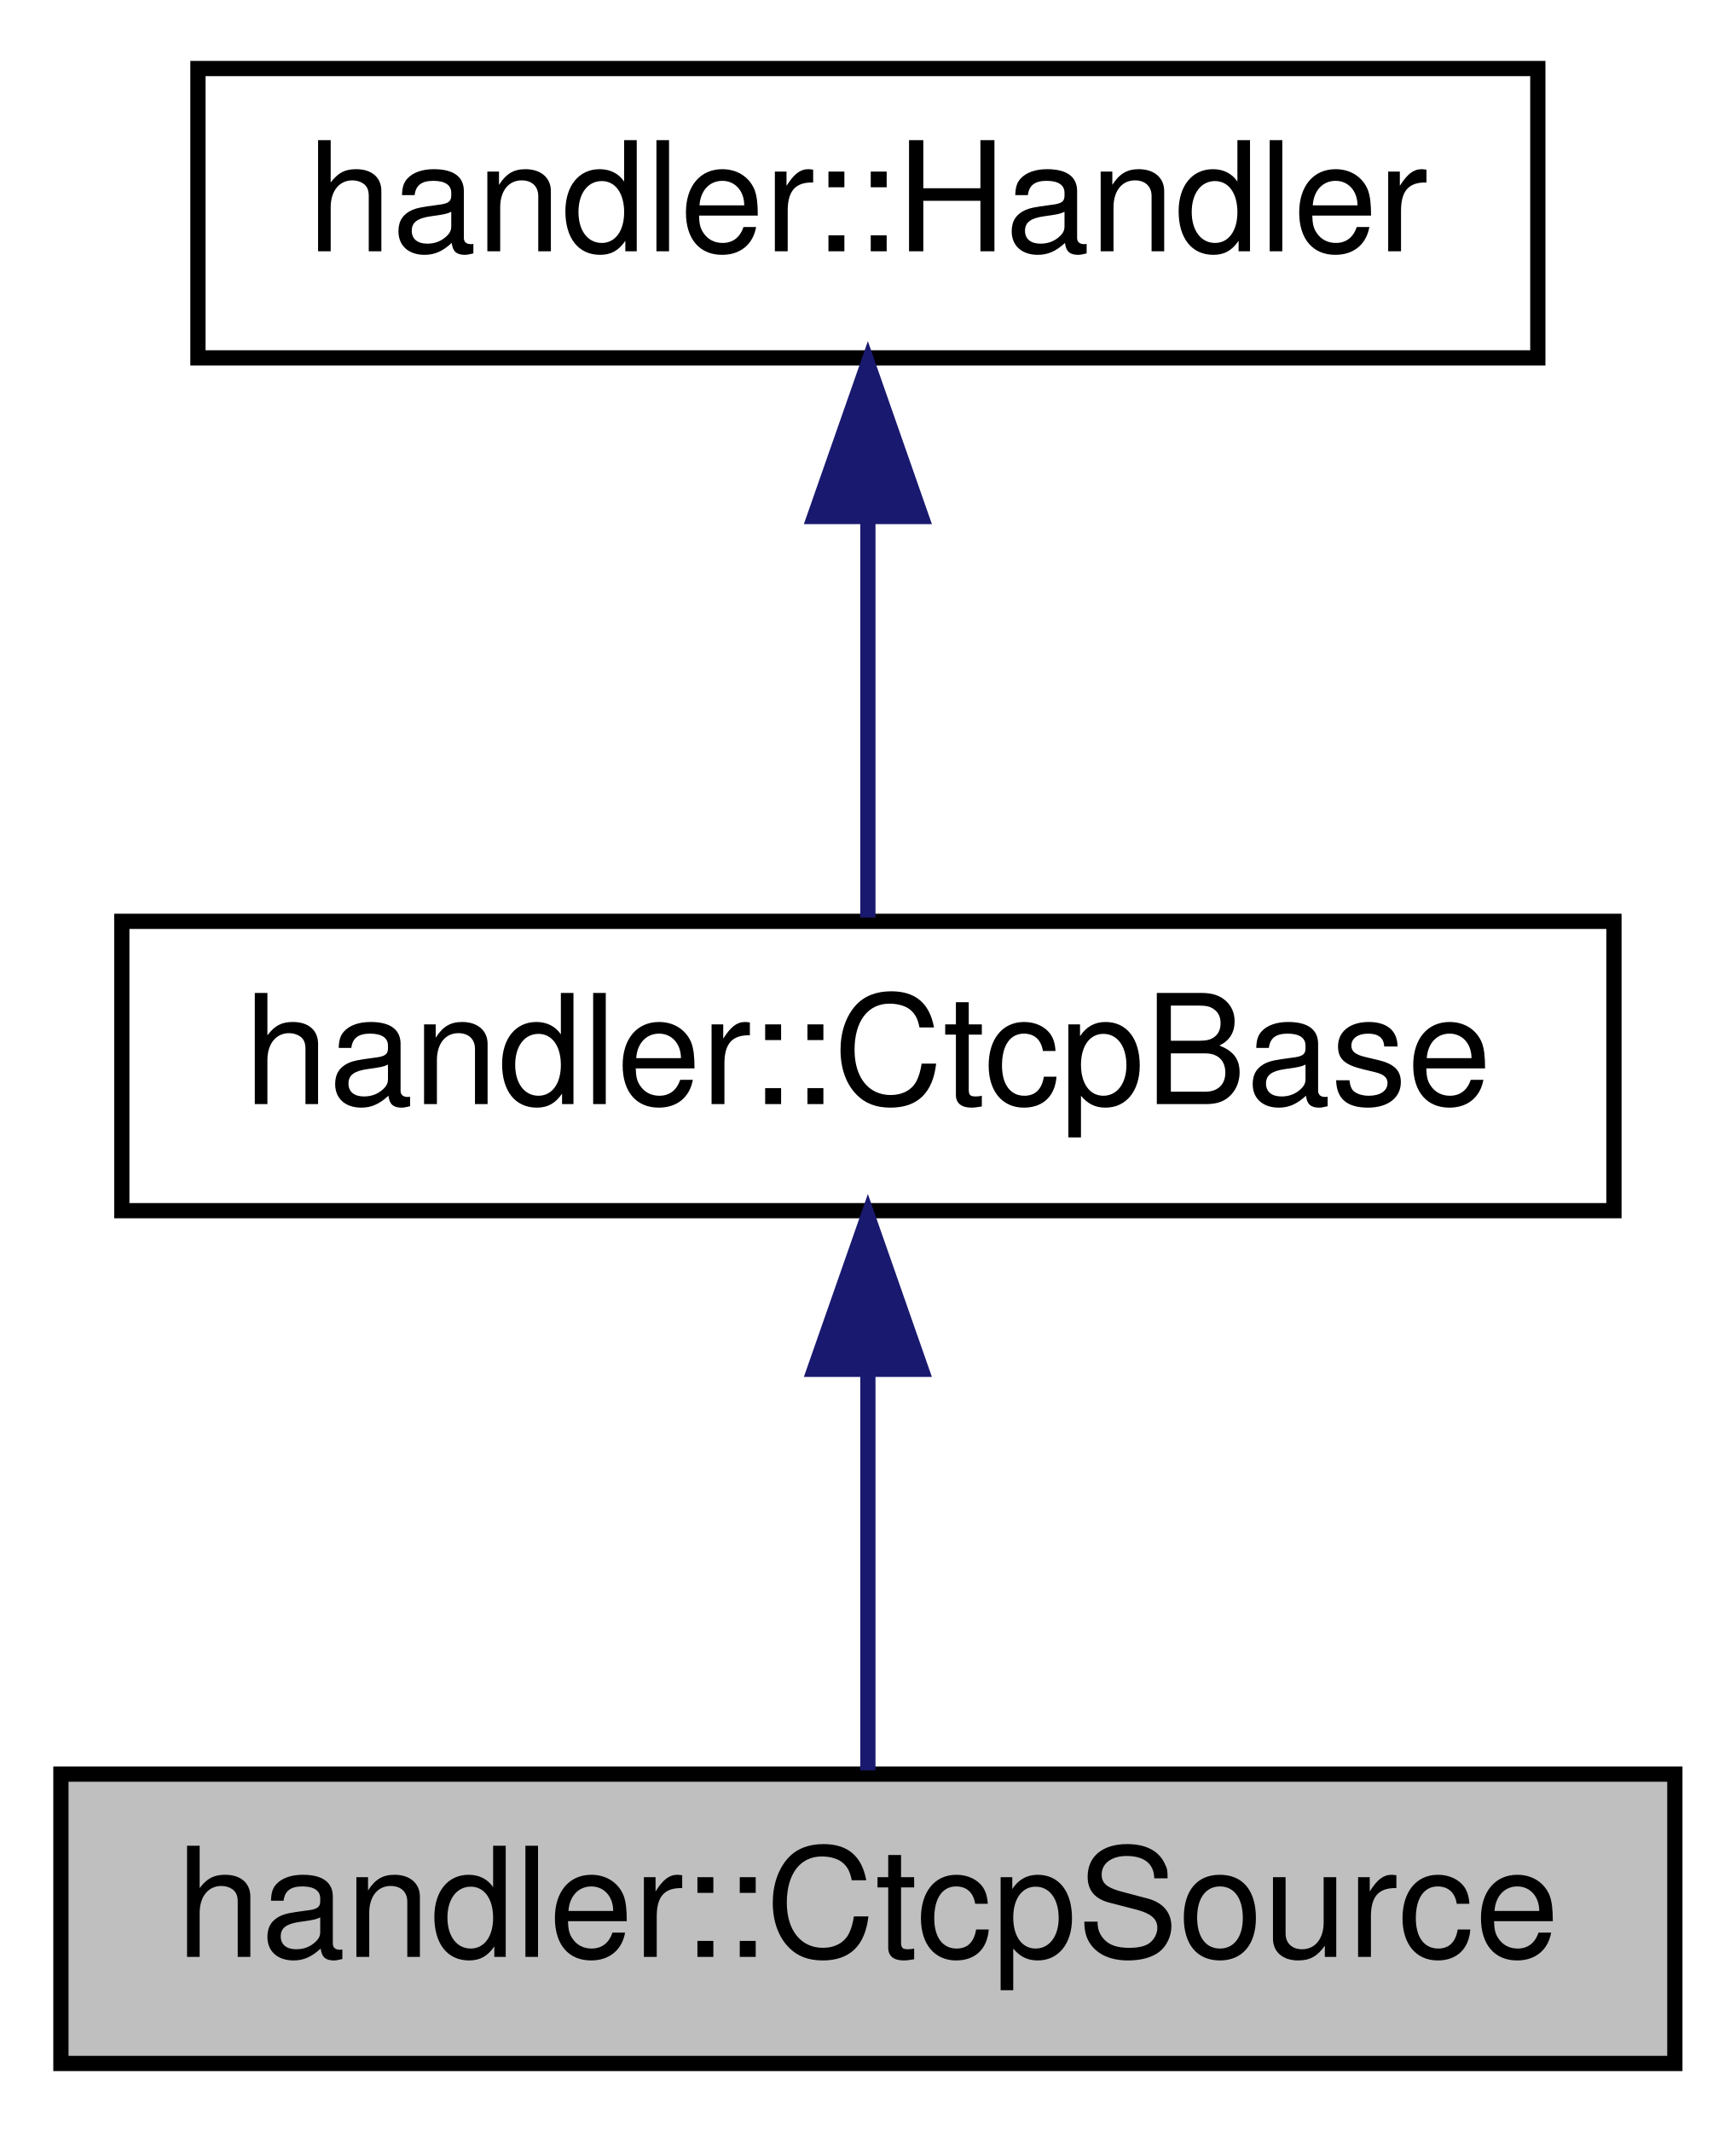
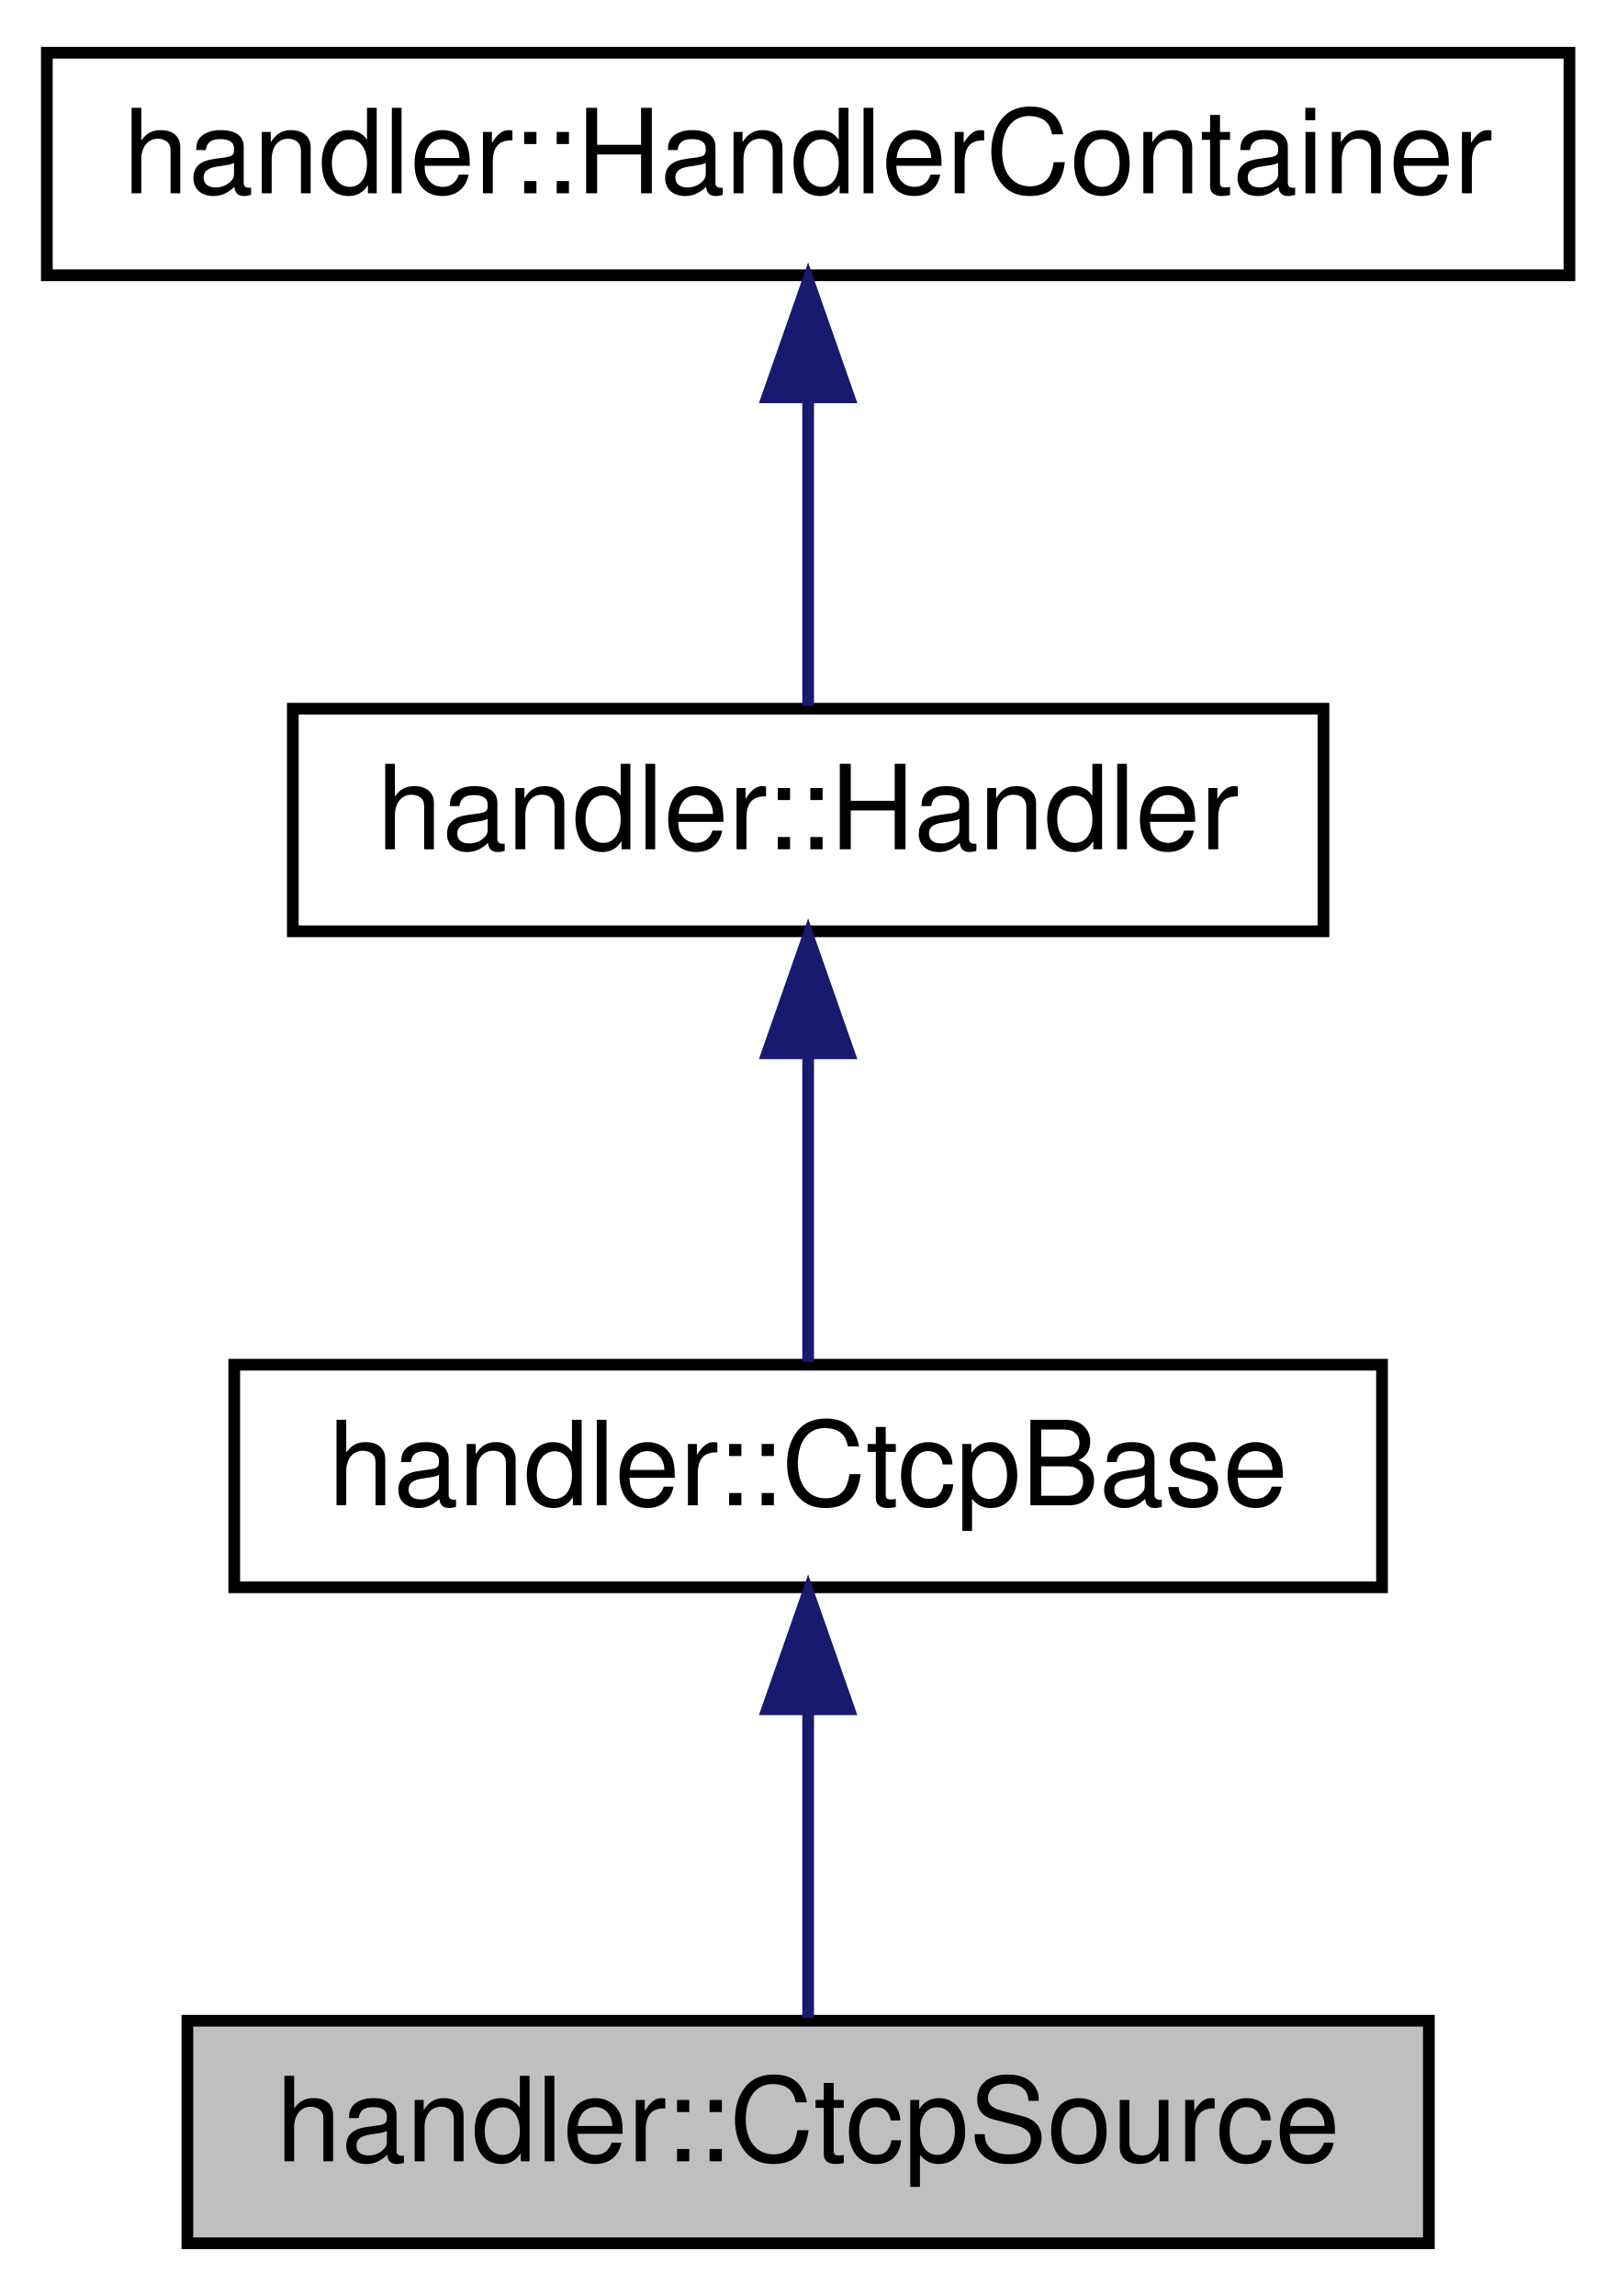
- <svg xmlns="http://www.w3.org/2000/svg" xmlns:xlink="http://www.w3.org/1999/xlink" width="114pt" height="140pt" viewBox="0.00 0.00 114.00 140.00">
-   <g id="graph0" class="graph" transform="scale(1 1) rotate(0) translate(4 136)">
+ <svg xmlns="http://www.w3.org/2000/svg" xmlns:xlink="http://www.w3.org/1999/xlink" width="138pt" height="196pt" viewBox="0.00 0.00 138.00 196.00">
+   <g id="graph0" class="graph" transform="scale(1 1) rotate(0) translate(4 192)">
    <g id="node1" class="node">
-       <polygon fill="#bfbfbf" stroke="black" points="-7.10543e-15,-0.5 -7.10543e-15,-19.5 106,-19.5 106,-0.5 -7.10543e-15,-0.5" />
-       <text text-anchor="middle" x="53" y="-7.5" font-family="Helvetica,sans-Serif" font-size="10.00">handler::CtcpSource</text>
+       <polygon fill="#bfbfbf" stroke="black" points="12,-0.5 12,-19.5 118,-19.5 118,-0.5 12,-0.5" />
+       <text text-anchor="middle" x="65" y="-7.5" font-family="Helvetica,sans-Serif" font-size="10.00">handler::CtcpSource</text>
    </g>
    <g id="node2" class="node">
      <g id="a_node2">
        <a xlink:href="classhandler_1_1CtcpBase.html" target="_top" xlink:title="Base class for handling CTCP requests. ">
-           <polygon fill="none" stroke="black" points="4,-56.5 4,-75.5 102,-75.5 102,-56.5 4,-56.5" />
-           <text text-anchor="middle" x="53" y="-63.5" font-family="Helvetica,sans-Serif" font-size="10.00">handler::CtcpBase</text>
+           <polygon fill="none" stroke="black" points="16,-56.5 16,-75.5 114,-75.5 114,-56.5 16,-56.5" />
+           <text text-anchor="middle" x="65" y="-63.5" font-family="Helvetica,sans-Serif" font-size="10.00">handler::CtcpBase</text>
        </a>
      </g>
    </g>
    <g id="edge1" class="edge">
-       <path fill="none" stroke="midnightblue" d="M53,-45.804C53,-36.91 53,-26.78 53,-19.751" />
-       <polygon fill="midnightblue" stroke="midnightblue" points="49.5,-46.083 53,-56.083 56.5,-46.083 49.5,-46.083" />
+       <path fill="none" stroke="midnightblue" d="M65,-45.804C65,-36.91 65,-26.78 65,-19.751" />
+       <polygon fill="midnightblue" stroke="midnightblue" points="61.5,-46.083 65,-56.083 68.5,-46.083 61.5,-46.083" />
    </g>
    <g id="node3" class="node">
      <g id="a_node3">
        <a xlink:href="classhandler_1_1Handler.html" target="_top" xlink:title="Message handler abstract base class. ">
-           <polygon fill="none" stroke="black" points="9,-112.5 9,-131.5 97,-131.5 97,-112.5 9,-112.5" />
-           <text text-anchor="middle" x="53" y="-119.5" font-family="Helvetica,sans-Serif" font-size="10.00">handler::Handler</text>
+           <polygon fill="none" stroke="black" points="21,-112.5 21,-131.5 109,-131.5 109,-112.5 21,-112.5" />
+           <text text-anchor="middle" x="65" y="-119.5" font-family="Helvetica,sans-Serif" font-size="10.00">handler::Handler</text>
        </a>
      </g>
    </g>
    <g id="edge2" class="edge">
-       <path fill="none" stroke="midnightblue" d="M53,-101.805C53,-92.91 53,-82.78 53,-75.751" />
-       <polygon fill="midnightblue" stroke="midnightblue" points="49.5,-102.083 53,-112.083 56.5,-102.083 49.5,-102.083" />
+       <path fill="none" stroke="midnightblue" d="M65,-101.805C65,-92.91 65,-82.78 65,-75.751" />
+       <polygon fill="midnightblue" stroke="midnightblue" points="61.5,-102.083 65,-112.083 68.5,-102.083 61.5,-102.083" />
+     </g>
+     <g id="node4" class="node">
+       <g id="a_node4">
+         <a xlink:href="classhandler_1_1HandlerContainer.html" target="_top" xlink:title="Base class for classes which may contain handlers. ">
+           <polygon fill="none" stroke="black" points="0,-168.5 0,-187.5 130,-187.5 130,-168.5 0,-168.5" />
+           <text text-anchor="middle" x="65" y="-175.5" font-family="Helvetica,sans-Serif" font-size="10.00">handler::HandlerContainer</text>
+         </a>
+       </g>
+     </g>
+     <g id="edge3" class="edge">
+       <path fill="none" stroke="midnightblue" d="M65,-157.805C65,-148.91 65,-138.78 65,-131.751" />
+       <polygon fill="midnightblue" stroke="midnightblue" points="61.5,-158.083 65,-168.083 68.5,-158.083 61.5,-158.083" />
    </g>
  </g>
</svg>
